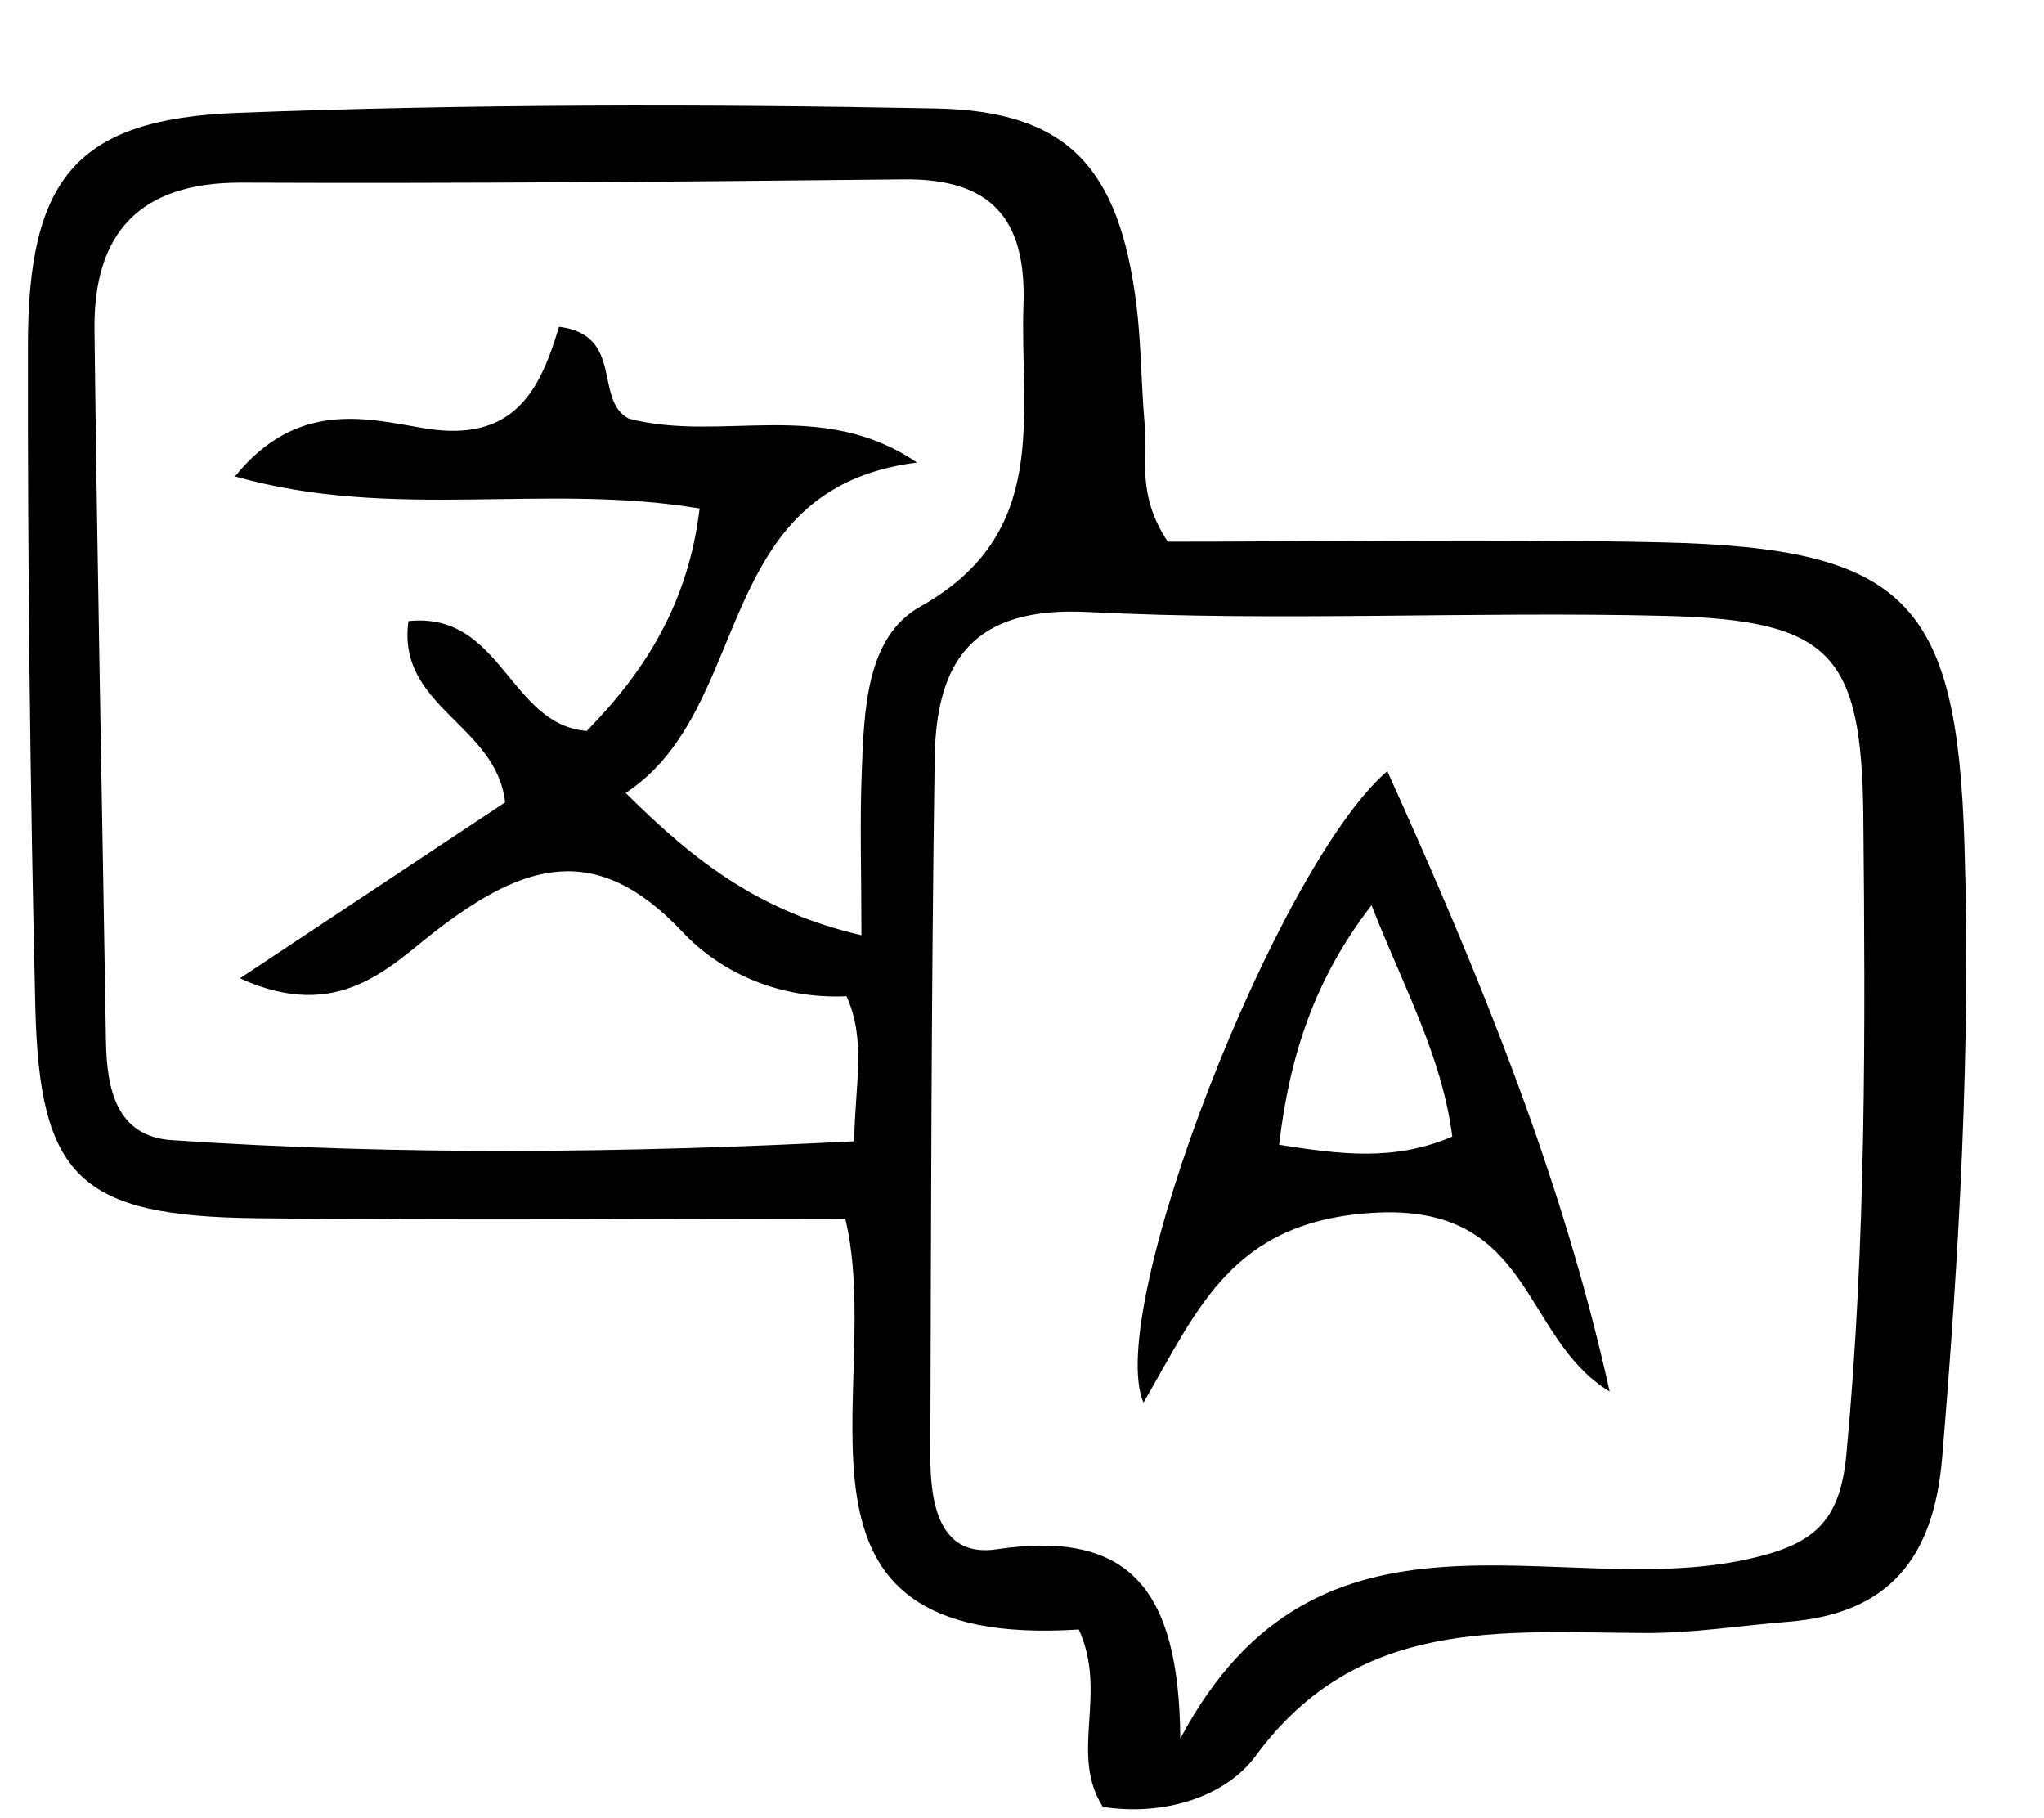
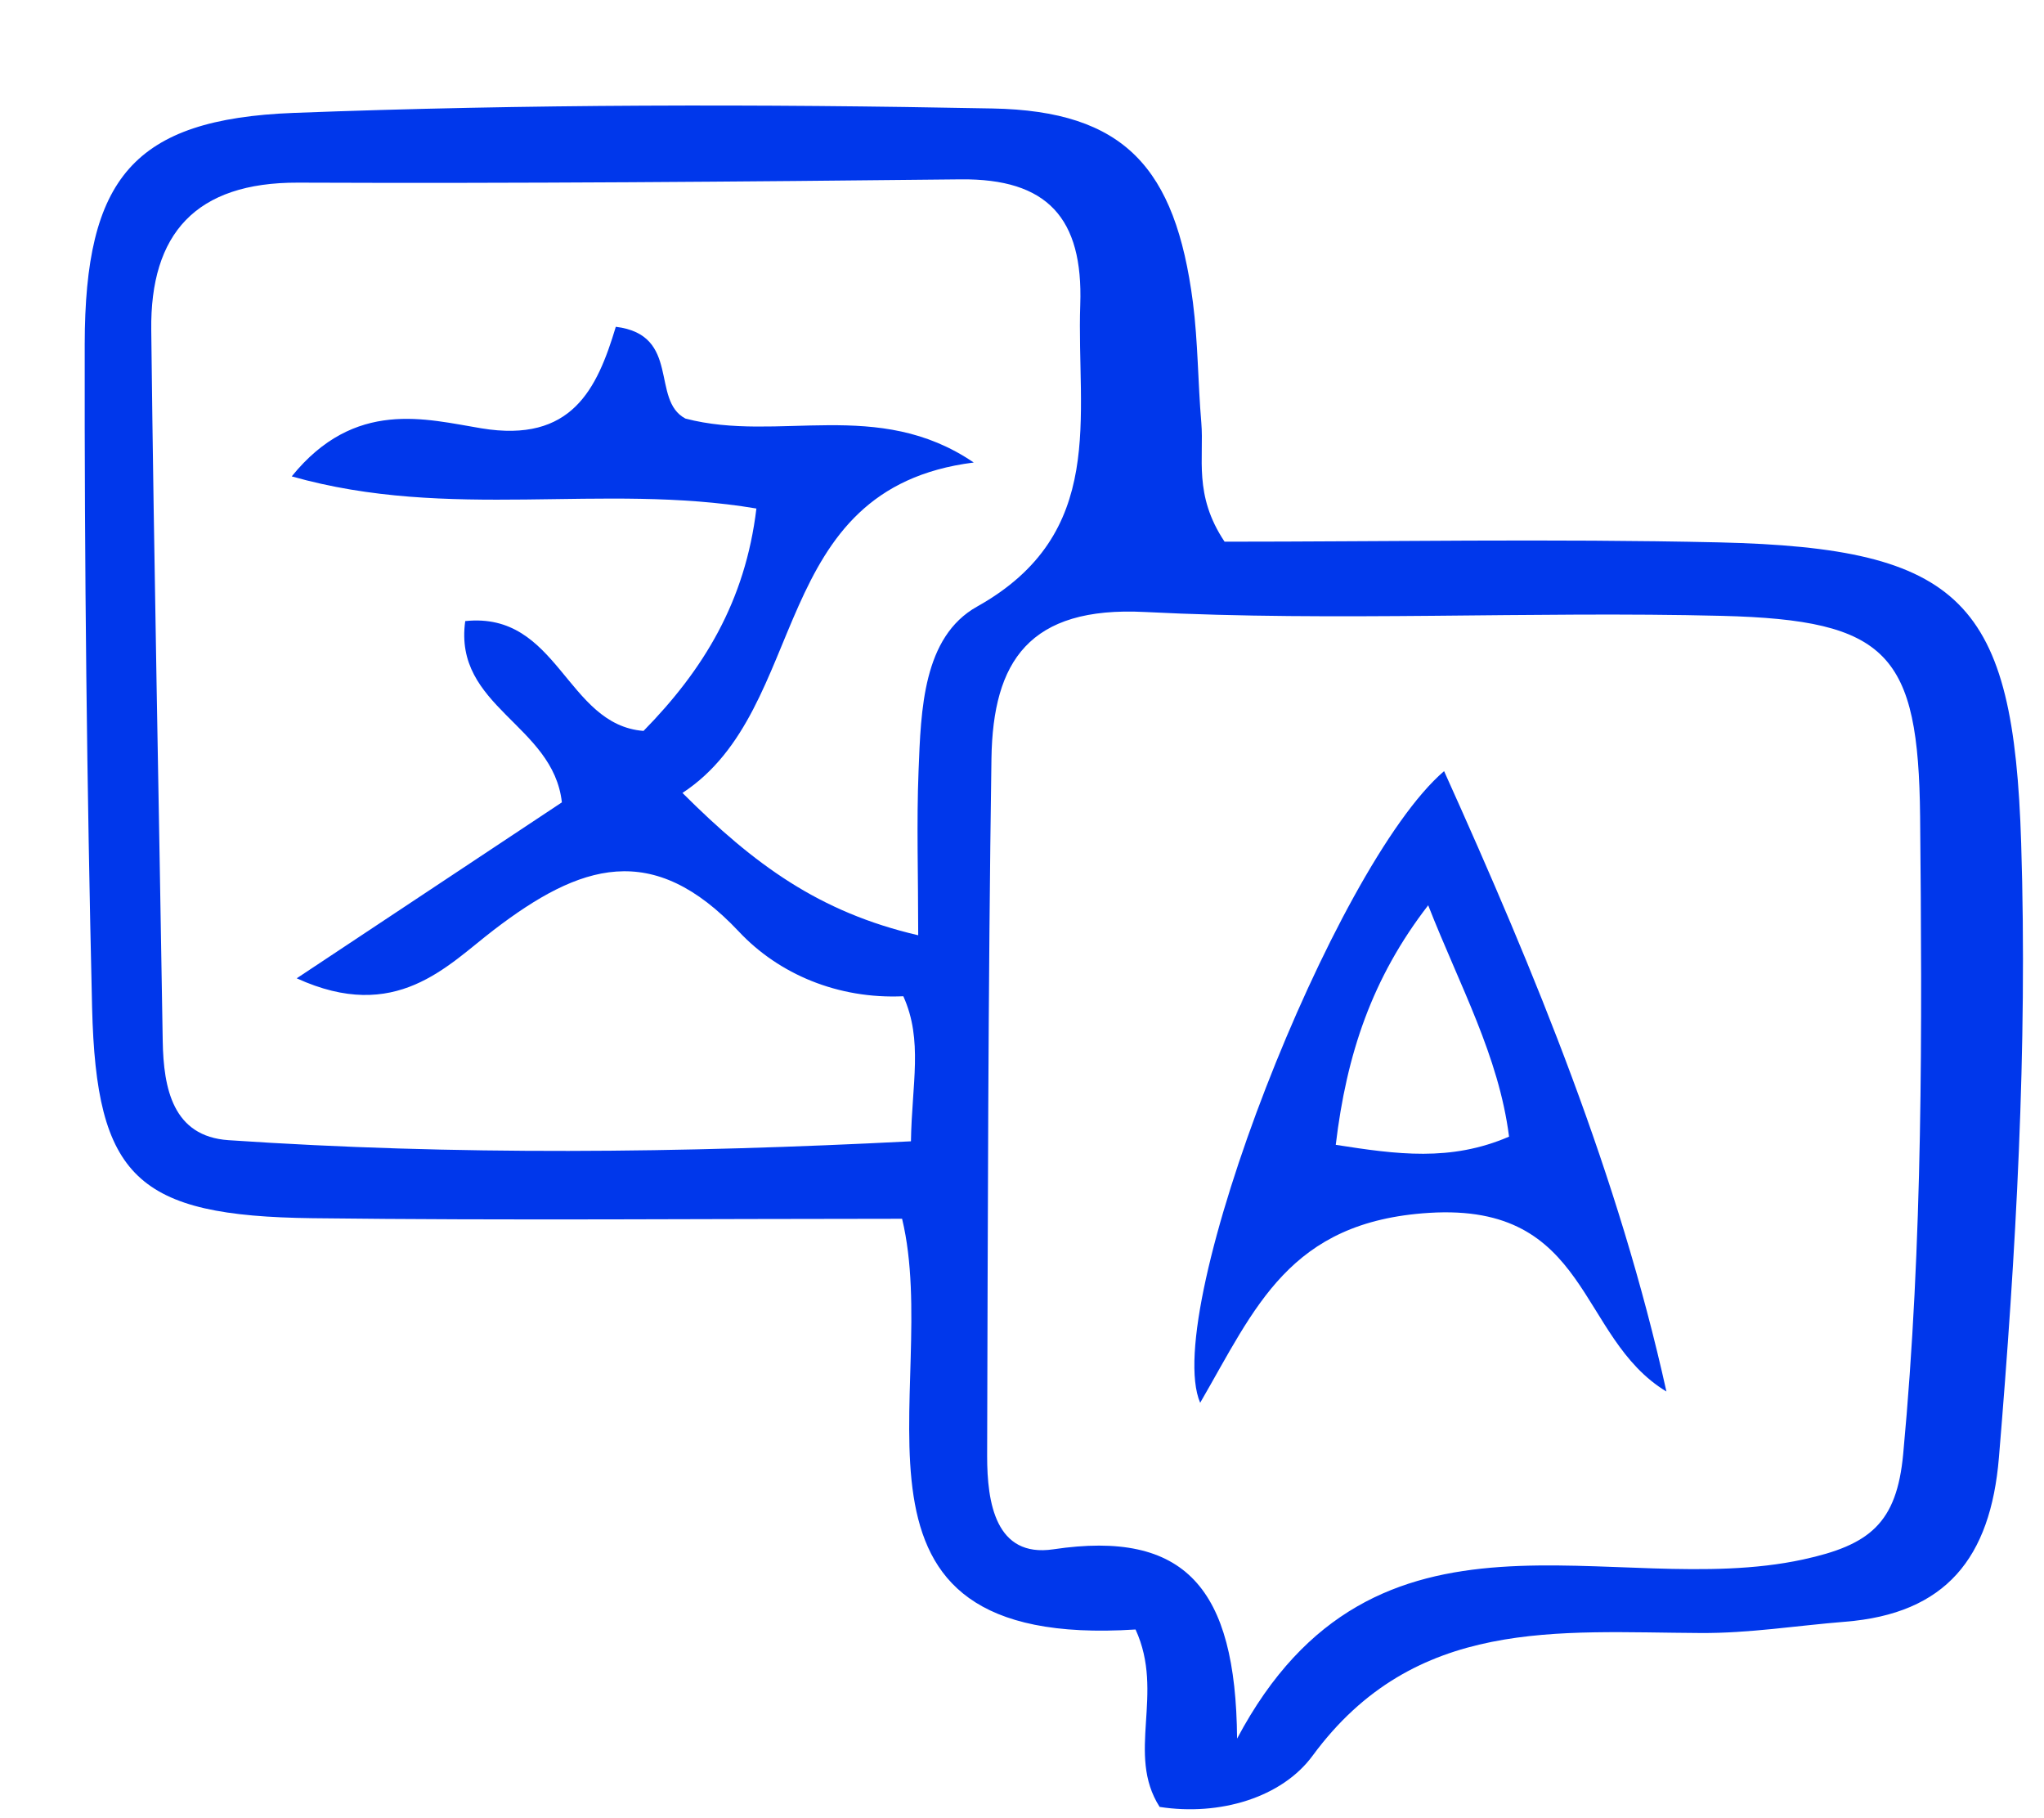
<svg xmlns="http://www.w3.org/2000/svg" width="18" height="16" viewBox="0 0 18 16" fill="none">
-   <path d="M10.284 4.769C11.684 4.769 13.161 4.742 14.636 4.775C16.781 4.825 17.233 5.292 17.299 7.425C17.356 9.232 17.253 11.032 17.103 12.833C17.029 13.716 16.637 14.208 15.745 14.278C15.322 14.312 14.9 14.38 14.476 14.377C13.221 14.371 11.961 14.232 11.06 15.456C10.789 15.826 10.241 15.99 9.712 15.908C9.413 15.439 9.76 14.914 9.5 14.346C6.665 14.528 7.807 12.235 7.444 10.73C5.7 10.73 3.976 10.746 2.252 10.725C0.706 10.706 0.348 10.369 0.311 8.871C0.265 6.924 0.243 4.977 0.246 3.03C0.248 1.571 0.673 1.049 2.085 0.994C4.135 0.916 6.189 0.915 8.24 0.955C9.402 0.977 9.851 1.476 10.005 2.661C10.05 3.012 10.049 3.367 10.079 3.72C10.105 4.029 10.008 4.357 10.284 4.769ZM10.395 15.305C11.611 13.015 13.692 14.095 15.377 13.73C15.964 13.603 16.203 13.412 16.26 12.801C16.435 10.932 16.427 9.062 16.409 7.19C16.394 5.757 16.129 5.459 14.665 5.422C12.971 5.38 11.272 5.474 9.582 5.388C8.562 5.336 8.244 5.823 8.231 6.677C8.201 8.724 8.199 10.772 8.193 12.82C8.193 13.227 8.266 13.716 8.776 13.64C9.937 13.467 10.383 13.98 10.394 15.305H10.395ZM8.075 4.072C6.247 4.302 6.646 6.235 5.51 6.981C6.143 7.613 6.716 8.032 7.586 8.234C7.586 7.695 7.571 7.24 7.589 6.787C7.61 6.251 7.627 5.607 8.105 5.34C9.256 4.696 8.979 3.664 9.013 2.682C9.039 1.92 8.724 1.571 7.959 1.579C6.014 1.6 4.069 1.616 2.124 1.608C1.224 1.605 0.821 2.057 0.832 2.908C0.856 4.994 0.9 7.08 0.933 9.166C0.94 9.584 1.023 10.005 1.512 10.038C3.506 10.173 5.5 10.152 7.522 10.048C7.53 9.541 7.63 9.159 7.455 8.771C6.88 8.797 6.359 8.577 6.007 8.202C5.247 7.394 4.609 7.604 3.846 8.189C3.437 8.502 2.987 9.013 2.113 8.613L4.448 7.064C4.372 6.378 3.491 6.224 3.597 5.468C4.417 5.382 4.485 6.382 5.167 6.435C5.695 5.897 6.063 5.295 6.161 4.477C4.803 4.248 3.462 4.589 2.069 4.194C2.625 3.508 3.252 3.691 3.74 3.771C4.535 3.902 4.758 3.426 4.923 2.877C5.5 2.948 5.227 3.522 5.536 3.685C6.355 3.9 7.23 3.497 8.075 4.072Z" fill="black" />
-   <path d="M14.175 12.251C13.389 11.775 13.507 10.588 12.085 10.678C10.852 10.755 10.556 11.511 10.07 12.349C9.719 11.537 11.247 7.621 12.217 6.789C13.029 8.588 13.754 10.35 14.175 12.251ZM12.789 10.005C12.698 9.296 12.357 8.684 12.078 7.97C11.582 8.612 11.358 9.282 11.264 10.079C11.8 10.162 12.275 10.228 12.79 10.006L12.789 10.005Z" fill="black" />
+   <path d="M10.784 4.769C12.184 4.769 13.661 4.742 15.136 4.775C17.281 4.825 17.733 5.292 17.799 7.425C17.856 9.232 17.753 11.032 17.603 12.833C17.529 13.716 17.137 14.208 16.245 14.278C15.822 14.312 15.4 14.38 14.976 14.377C13.721 14.371 12.461 14.232 11.56 15.456C11.289 15.826 10.741 15.99 10.212 15.908C9.913 15.439 10.26 14.914 10 14.346C7.165 14.528 8.307 12.235 7.944 10.73C6.2 10.73 4.476 10.746 2.752 10.725C1.206 10.706 0.848 10.369 0.811 8.871C0.765 6.924 0.743 4.977 0.746 3.03C0.748 1.571 1.173 1.049 2.585 0.994C4.635 0.916 6.689 0.915 8.74 0.955C9.902 0.977 10.351 1.476 10.505 2.661C10.55 3.012 10.549 3.367 10.579 3.72C10.605 4.029 10.508 4.357 10.784 4.769ZM10.895 15.305C12.111 13.015 14.192 14.095 15.877 13.73C16.464 13.603 16.703 13.412 16.76 12.801C16.935 10.932 16.927 9.062 16.909 7.19C16.894 5.757 16.629 5.459 15.165 5.422C13.471 5.38 11.772 5.474 10.082 5.388C9.062 5.336 8.744 5.823 8.731 6.677C8.701 8.724 8.699 10.772 8.693 12.82C8.693 13.227 8.766 13.716 9.276 13.64C10.437 13.467 10.883 13.98 10.894 15.305H10.895ZM8.575 4.072C6.747 4.302 7.146 6.235 6.01 6.981C6.643 7.613 7.216 8.032 8.086 8.234C8.086 7.695 8.071 7.24 8.089 6.787C8.11 6.251 8.127 5.607 8.605 5.34C9.756 4.696 9.479 3.664 9.513 2.682C9.539 1.92 9.224 1.571 8.459 1.579C6.514 1.6 4.569 1.616 2.624 1.608C1.724 1.605 1.321 2.057 1.332 2.908C1.356 4.994 1.4 7.08 1.433 9.166C1.44 9.584 1.523 10.005 2.012 10.038C4.006 10.173 6 10.152 8.022 10.048C8.03 9.541 8.13 9.159 7.955 8.771C7.38 8.797 6.859 8.577 6.507 8.202C5.747 7.394 5.109 7.604 4.346 8.189C3.937 8.502 3.487 9.013 2.613 8.613L4.948 7.064C4.872 6.378 3.991 6.224 4.097 5.468C4.917 5.382 4.985 6.382 5.667 6.435C6.195 5.897 6.563 5.295 6.661 4.477C5.303 4.248 3.962 4.589 2.569 4.194C3.125 3.508 3.752 3.691 4.24 3.771C5.035 3.902 5.258 3.426 5.423 2.877C6 2.948 5.727 3.522 6.036 3.685C6.855 3.9 7.73 3.497 8.575 4.072Z" fill="#0037EB" />
+   <path d="M14.675 12.251C13.888 11.775 14.007 10.589 12.585 10.678C11.352 10.755 11.056 11.511 10.569 12.35C10.219 11.537 11.746 7.621 12.717 6.789C13.529 8.589 14.253 10.35 14.675 12.251ZM13.289 10.006C13.198 9.296 12.857 8.684 12.577 7.97C12.081 8.612 11.858 9.283 11.763 10.079C12.3 10.163 12.775 10.229 13.289 10.007L13.289 10.006Z" fill="#0037EB" />
</svg>
